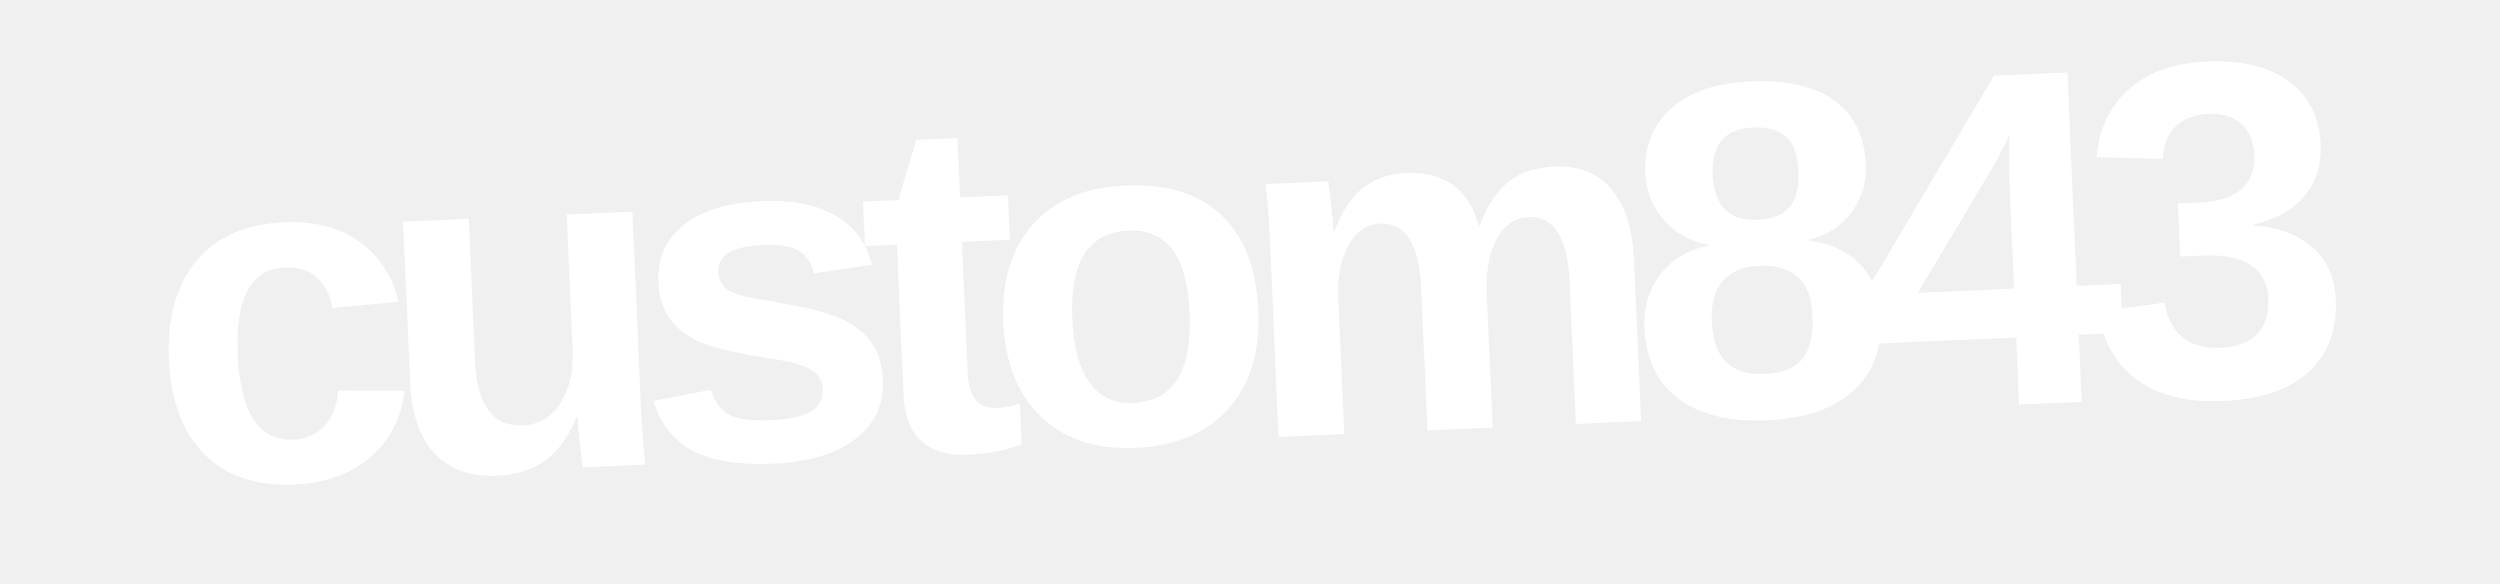
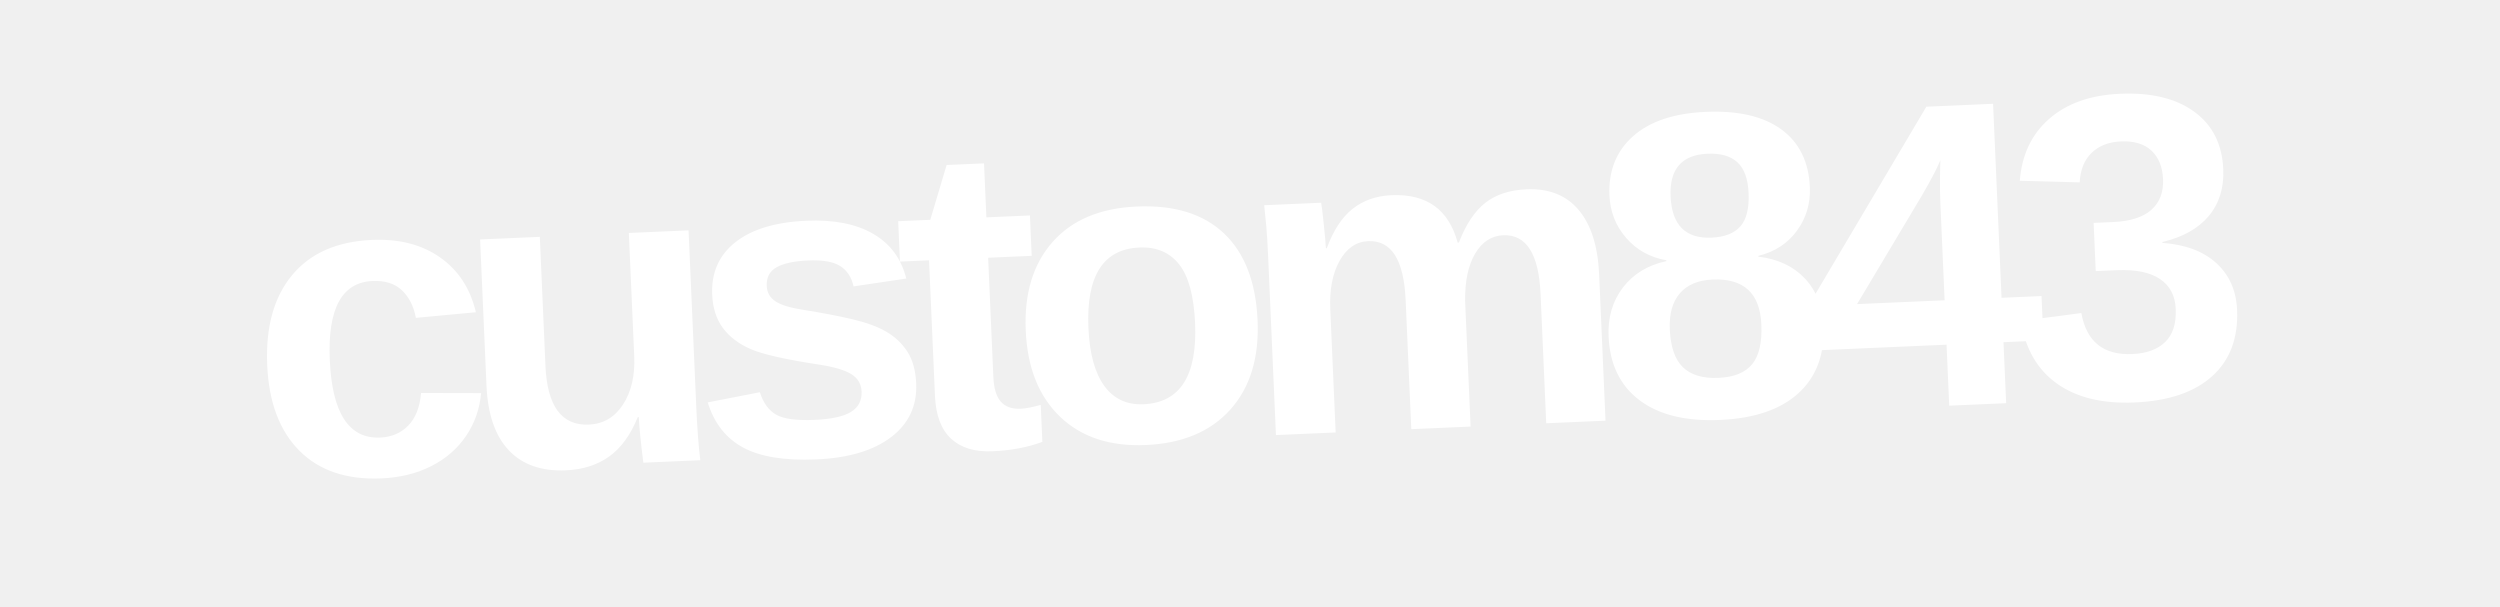
- <svg xmlns="http://www.w3.org/2000/svg" width="1200" height="280" viewBox="0 0 1200 280">
+ <svg xmlns="http://www.w3.org/2000/svg" width="1320" height="320" viewBox="-60 -20 1320 320">
  <text x="600" y="145" fill="#fff" font-family="Arial, Helvetica, sans-serif" font-size="230" font-weight="900" letter-spacing="-18" text-anchor="middle" dominant-baseline="middle" transform="rotate(-2.5 600 140)">custom843</text>
</svg>
